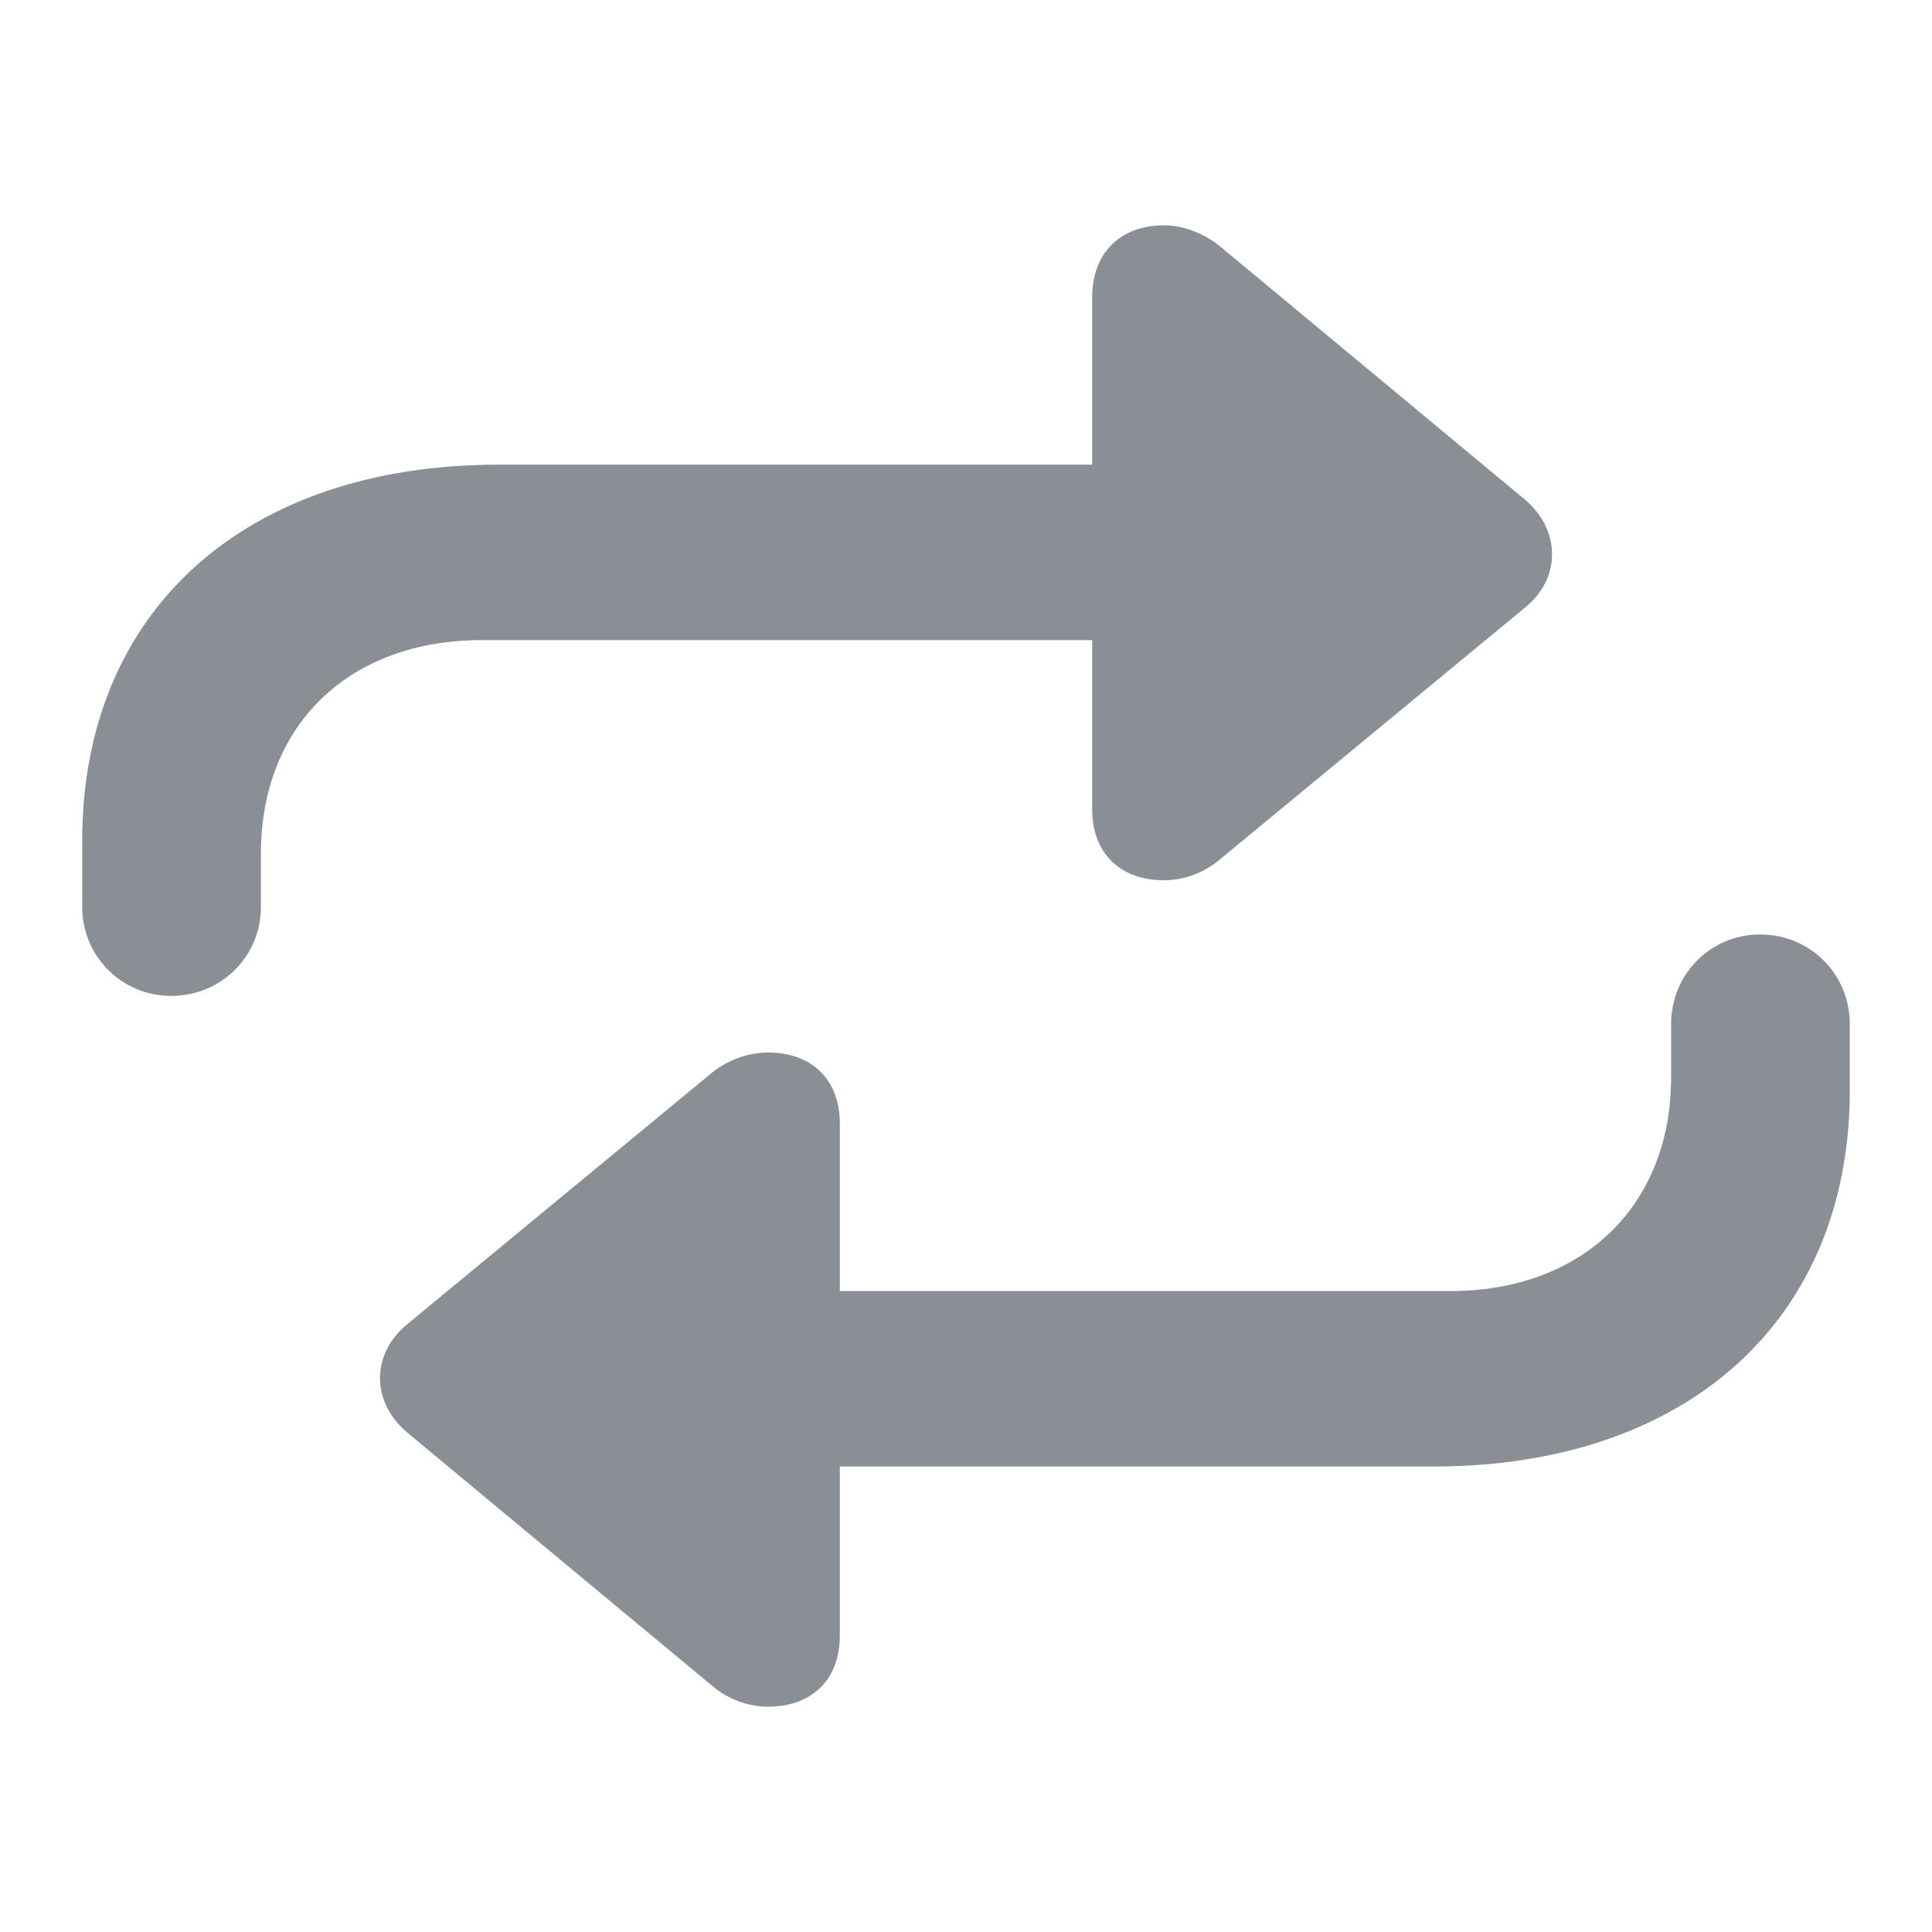
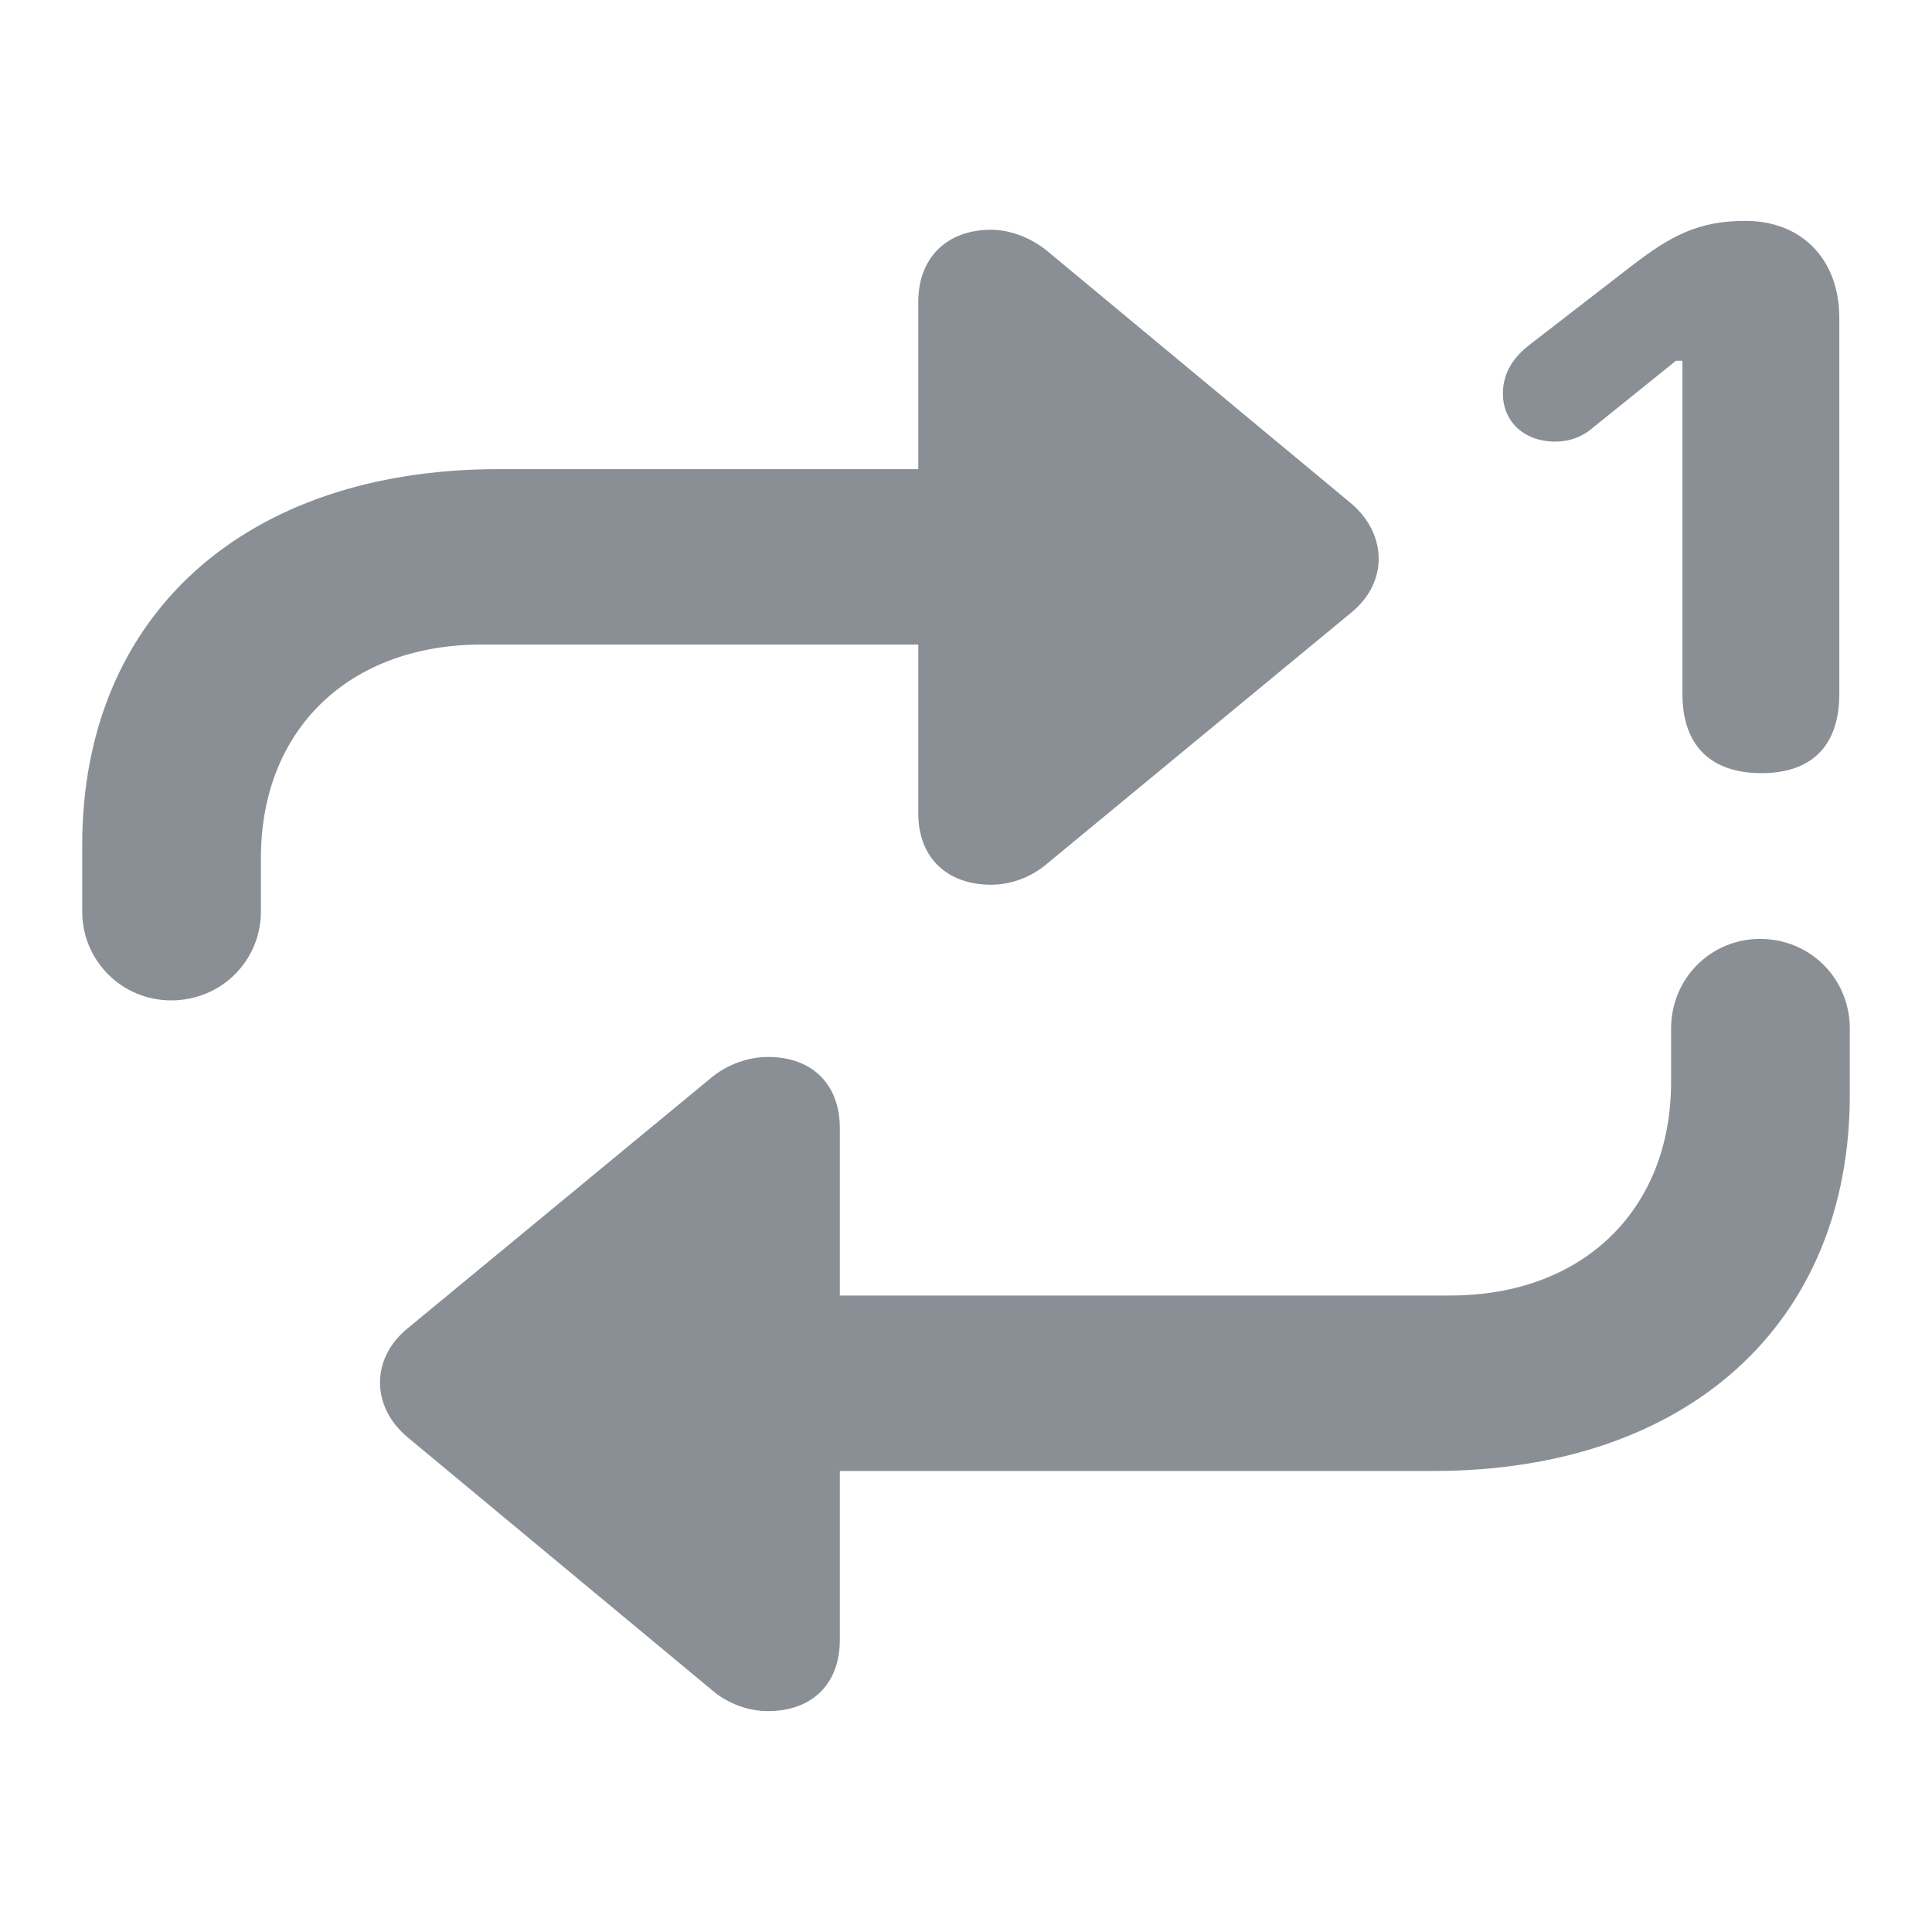
<svg xmlns="http://www.w3.org/2000/svg" width="40" height="40" viewBox="0 0 40 40" fill="none">
-   <path d="M1.702 18.778C1.702 19.799 2.522 20.619 3.544 20.619C4.582 20.619 5.402 19.799 5.402 18.778V17.673C5.402 15.011 7.227 13.253 9.972 13.253H22.612V16.752C22.612 17.656 23.181 18.225 24.102 18.225C24.503 18.225 24.922 18.075 25.24 17.807L31.568 12.584C32.322 11.981 32.322 10.976 31.568 10.34L25.24 5.084C24.922 4.833 24.503 4.665 24.102 4.665C23.181 4.665 22.612 5.251 22.612 6.155V9.62H10.324C5.067 9.62 1.702 12.651 1.702 17.405V18.778ZM17.388 23.264C17.388 22.36 16.819 21.791 15.899 21.791C15.497 21.791 15.078 21.942 14.76 22.193L8.432 27.416C7.679 28.036 7.679 29.023 8.432 29.66L14.76 34.916C15.078 35.184 15.497 35.335 15.899 35.335C16.819 35.335 17.388 34.766 17.388 33.861V30.363H29.676C34.933 30.363 38.298 27.316 38.298 22.578V21.205C38.298 20.167 37.478 19.347 36.44 19.347C35.419 19.347 34.598 20.167 34.598 21.205V22.31C34.598 24.955 32.773 26.73 30.028 26.73H17.388V23.264Z" fill="#8A8F96" />
+   <path d="M36.473 16.007C37.511 16.007 38.081 15.438 38.081 14.367V6.582C38.081 5.377 37.31 4.573 36.139 4.573C35.151 4.573 34.582 4.891 33.795 5.494L31.652 7.151C31.267 7.453 31.116 7.787 31.116 8.156C31.116 8.691 31.518 9.143 32.204 9.143C32.472 9.143 32.74 9.06 32.974 8.859L34.699 7.469H34.833V14.367C34.833 15.438 35.419 16.007 36.473 16.007ZM1.702 18.87C1.702 19.891 2.522 20.712 3.544 20.712C4.582 20.712 5.402 19.891 5.402 18.87V17.765C5.402 15.103 7.227 13.345 9.972 13.345H19.012V16.844C19.012 17.748 19.598 18.317 20.519 18.317C20.921 18.317 21.339 18.167 21.657 17.899L27.985 12.676C28.739 12.056 28.722 11.069 27.985 10.432L21.657 5.176C21.339 4.925 20.921 4.757 20.519 4.757C19.598 4.757 19.012 5.343 19.012 6.247V9.713H10.324C5.067 9.713 1.702 12.743 1.702 17.497V18.87ZM17.388 23.357C17.388 22.453 16.819 21.883 15.899 21.883C15.497 21.883 15.078 22.034 14.76 22.285L8.432 27.508C7.679 28.128 7.679 29.116 8.432 29.752L14.76 35.008C15.078 35.276 15.497 35.427 15.899 35.427C16.819 35.427 17.388 34.858 17.388 33.954V30.455H29.676C34.933 30.455 38.298 27.408 38.298 22.67V21.297C38.298 20.259 37.478 19.439 36.44 19.439C35.419 19.439 34.598 20.259 34.598 21.297V22.402C34.598 25.047 32.773 26.822 30.028 26.822H17.388V23.357Z" fill="#8A8F96" />
</svg>
